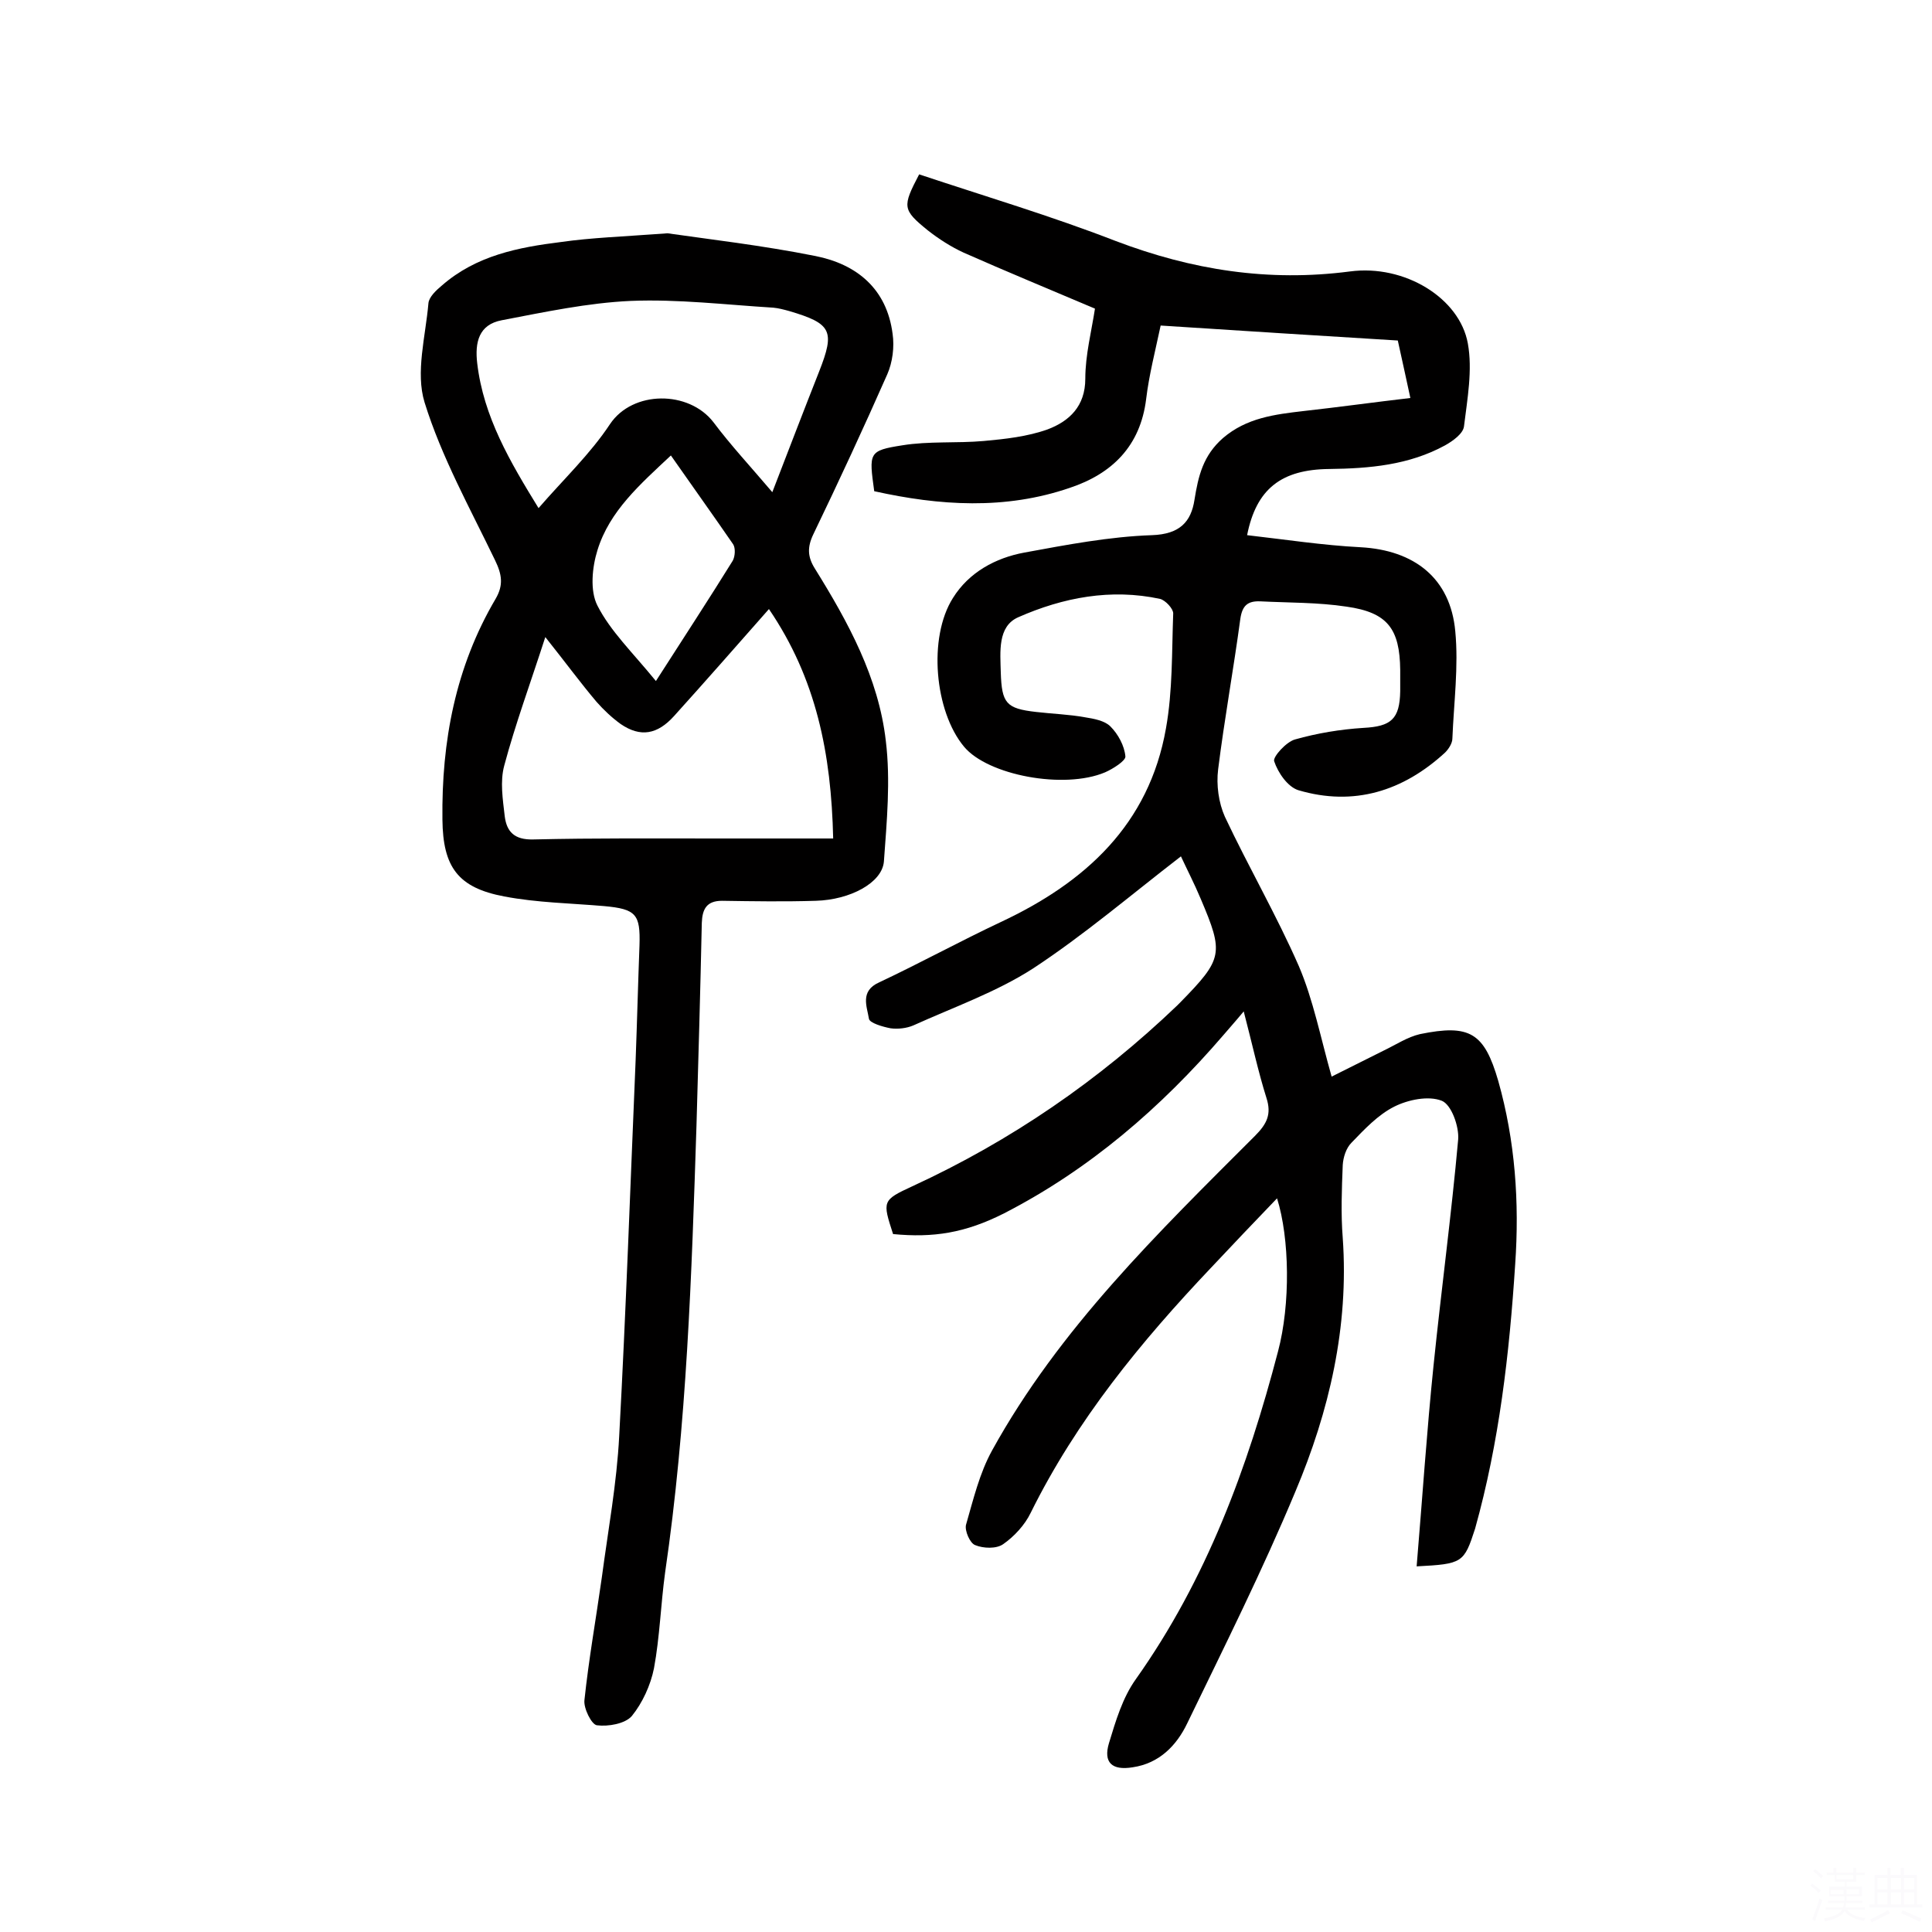
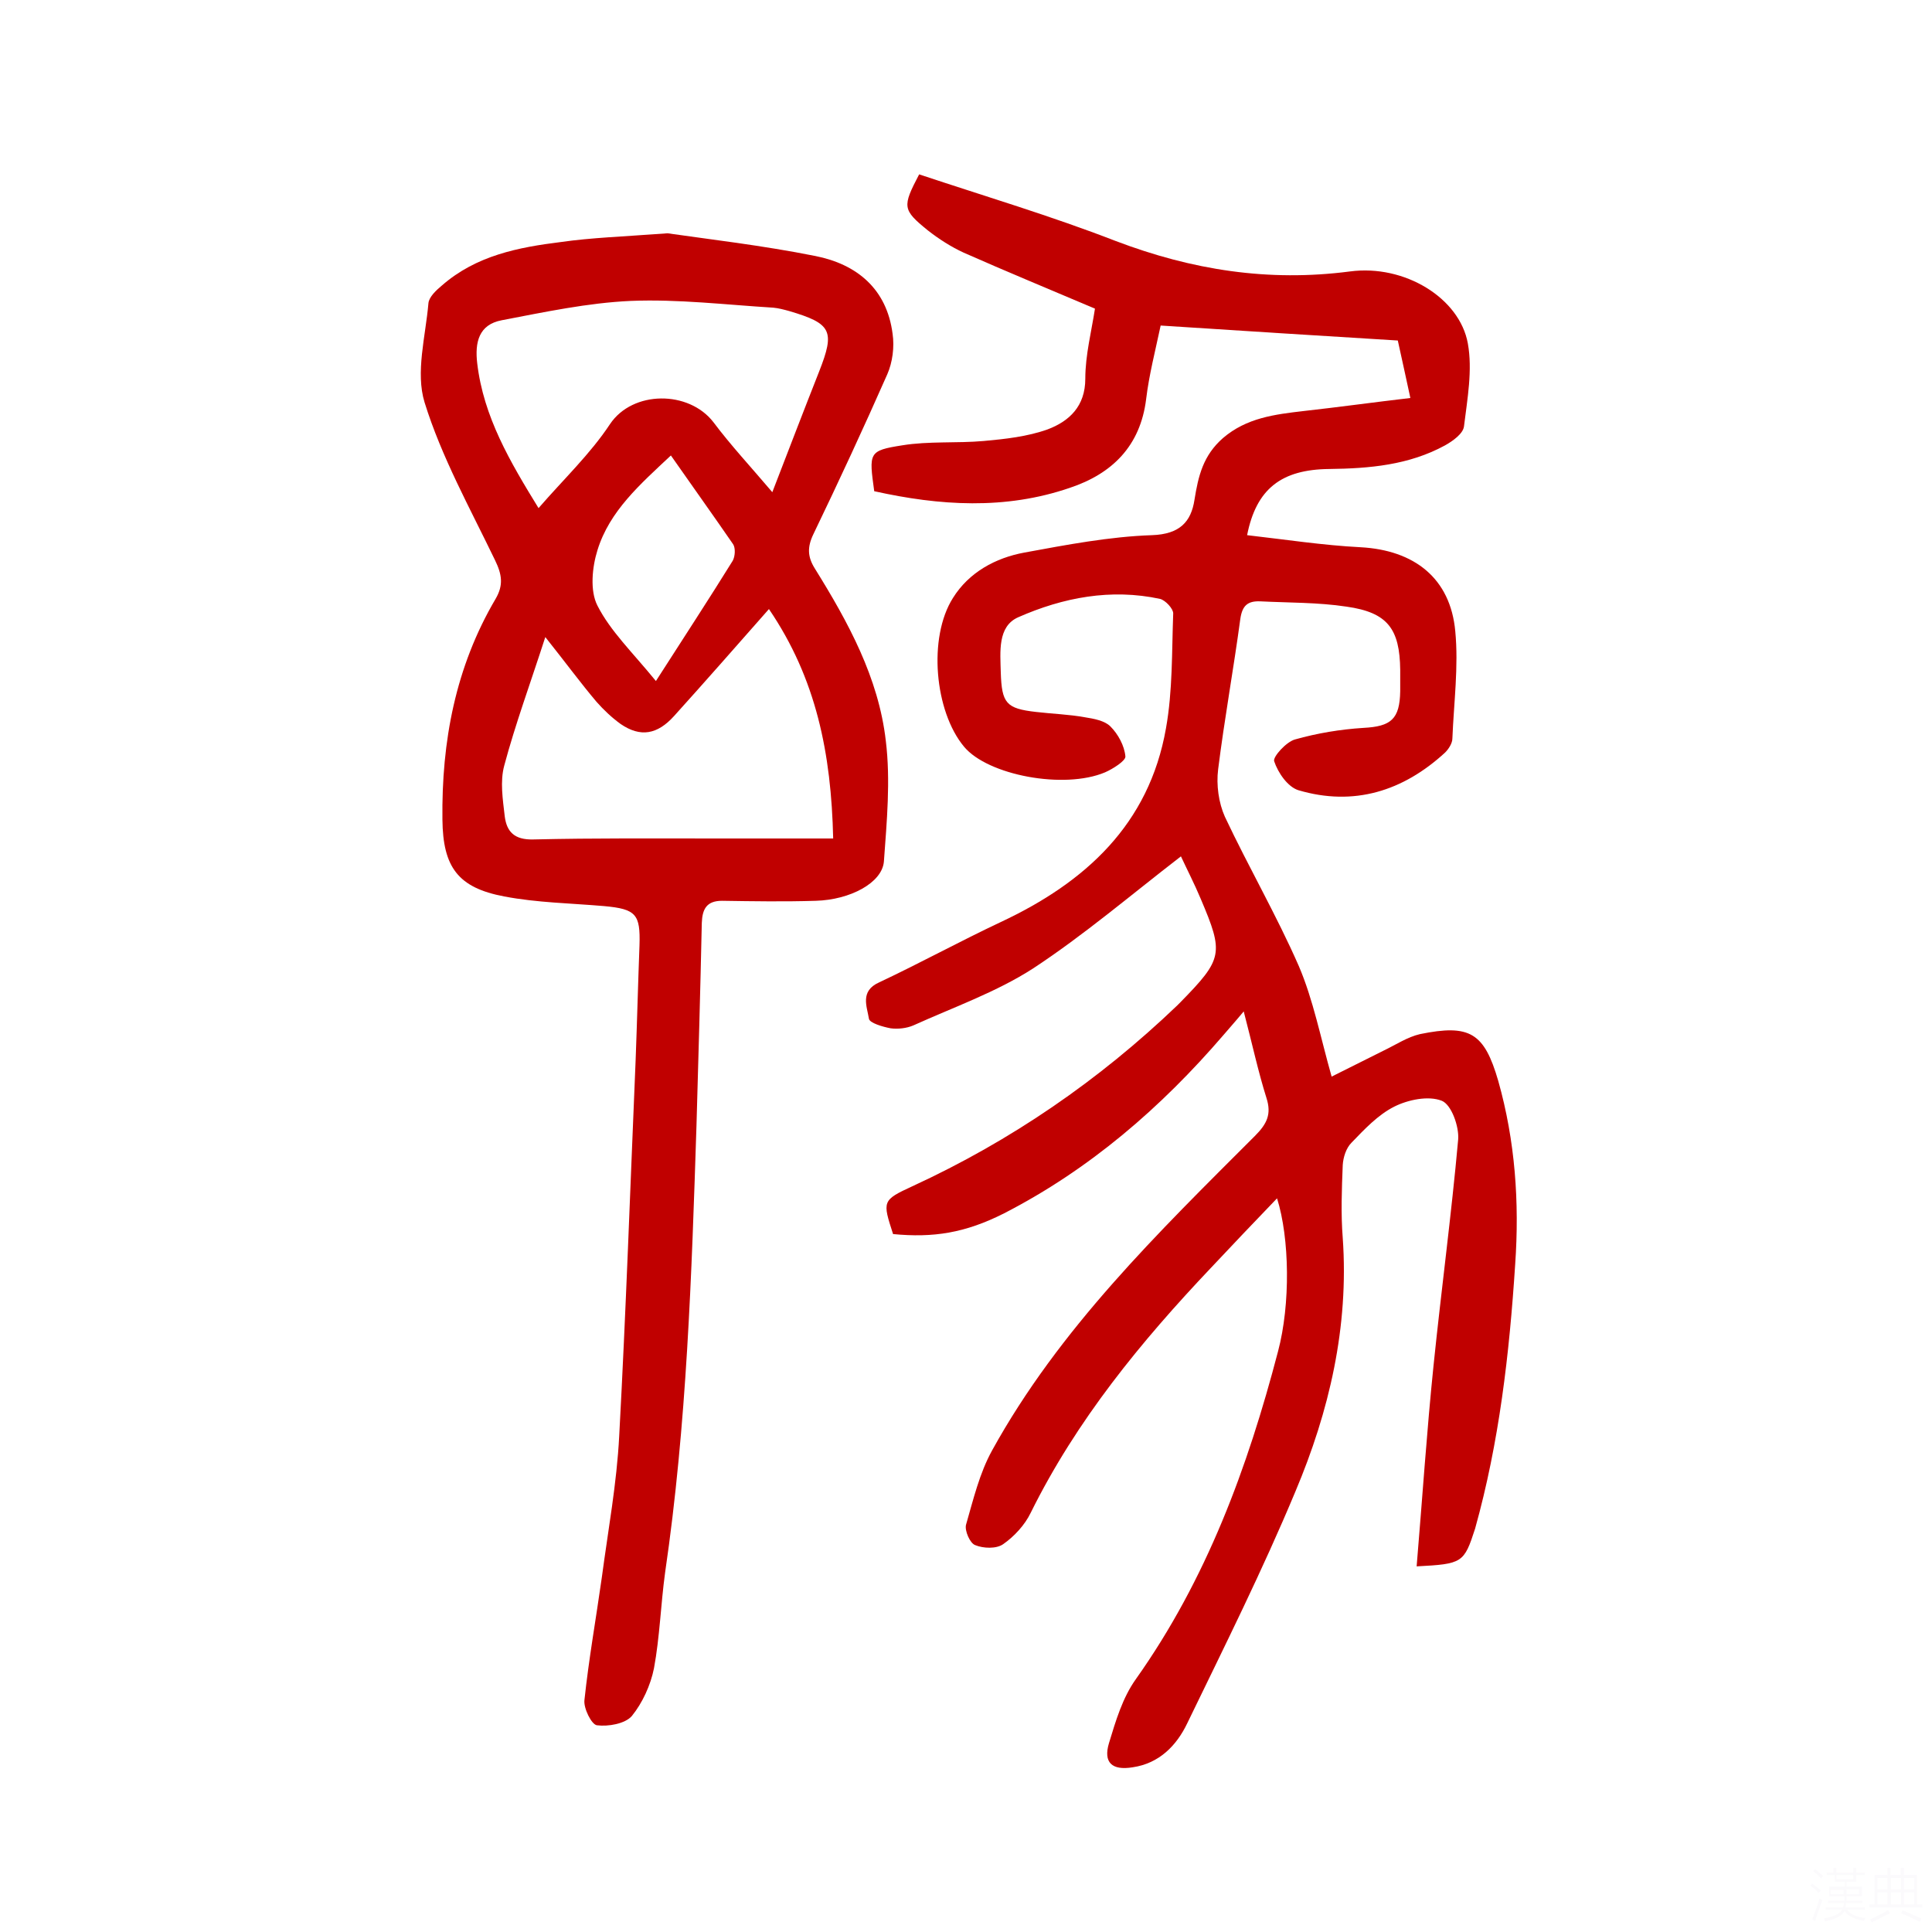
<svg xmlns="http://www.w3.org/2000/svg" enable-background="new 0 0 400 400" viewBox="0 0 400 400">
  <path d="m374.8 390.4.4-.4c.7.5 1.3 1 1.8 1.4l-.5.5c-.5-.6-1.1-1.1-1.7-1.5zm1 7.3-.6-.3c.5-1.4 1.1-2.8 1.5-4.3.2.1.4.2.6.3-.5 1.3-1 2.8-1.5 4.3zm-.4-10.3.4-.4c.4.3 1 .8 1.7 1.4l-.5.5c-.4-.5-1-1-1.6-1.5zm2.5.3h1.7v-1h.6v1h3.5v-1h.6v1h1.8v.5h-1.8v1.4h-2v1h3.2v2h-3.2v.9h3.3v.5h-3.4c0 .3-.1.6-.1.9h4v.5h-3.7c.7.9 1.9 1.5 3.8 1.7-.1.2-.2.4-.3.6-2.1-.4-3.5-1.1-4-2.1-.4 1-1.8 1.7-4 2.2-.1-.2-.2-.4-.3-.6 2.1-.4 3.4-1 3.8-1.8h-3.4v-.5h3.6c.1-.3.1-.6.2-.9h-3.3v-.5h3.4c0-.3 0-.6 0-.9h-3.2v-2h3.3v-1h-2.1v-1.4h-1.7v-.5zm1.1 3.5v1h2.7c0-.3 0-.4 0-.4 0-.1 0-.2 0-.2 0-.1 0-.2 0-.3h-2.7zm1.2-3v.9h3.5v-.9zm4.7 3h-2.6v.6.4h2.6z" fill="#fbfafc" />
  <path d="m393.6 386.7h.6v1.5h2.7v6.1h1.1v.6h-11v-.6h1.1v-6.1h2.7v-1.5h.6v1.5h2.1v-1.5zm-2.7 8.8.4.6c-1.2.6-2.5 1.3-3.8 1.9-.1-.2-.2-.4-.3-.6 1.2-.6 2.5-1.2 3.7-1.9zm-2.2-6.7v2.4h2.1v-2.4zm0 3v2.5h2.1v-2.5zm2.8-3v2.4h2.1v-2.4zm0 3v2.5h2.1v-2.5zm6 6.1c-1.4-.7-2.7-1.3-3.9-1.8l.3-.6c1.5.6 2.7 1.2 3.9 1.7zm-1.2-9.1h-2.1v2.4h2.1zm-2.1 3v2.5h2.1v-2.5z" fill="#fbfafc" />
-   <g fill="#010000">
+   <g fill="#c00000">
    <path d="m293.3 324.3c1.2-14.3 2.1-28 3.5-41.6 1.6-15.6 3.7-31.2 5.1-46.8.2-2.7-1.4-7.2-3.4-8-2.8-1.1-7-.2-9.8 1.2-3.4 1.7-6.2 4.7-8.9 7.5-1.1 1.1-1.7 3-1.8 4.6-.2 5-.4 10.1 0 15.1 1.3 18.4-2.8 35.9-9.8 52.5-6.8 16.3-14.7 32.1-22.4 48-2.2 4.6-5.8 8.3-11.3 9.1-4.3.7-6.1-1-4.9-5 1.4-4.6 2.8-9.4 5.6-13.3 14.6-20.6 23.1-43.7 29.4-67.8 2.6-9.8 2.4-23.4-.2-31.7-4.8 5-9.2 9.6-13.6 14.3-14.6 15.4-27.9 31.6-37.4 50.8-1.2 2.5-3.4 4.9-5.7 6.5-1.4 1-4.1.9-5.8.2-1.1-.4-2.2-3-1.9-4.2 1.5-5.2 2.8-10.7 5.4-15.4 13.9-25.2 34.3-45 54.4-65.1 2.5-2.5 3.5-4.5 2.4-7.9-1.7-5.4-2.9-11-4.7-17.9-2 2.4-3.1 3.6-4.2 4.9-12.9 15-27.7 27.8-45.4 36.9-8.1 4.1-14.7 5.1-23 4.3-2.2-6.8-2.3-7 4-9.9 20.4-9.4 38.6-21.9 54.8-37.4.2-.2.5-.5.7-.7 8.8-9 9-10.1 4.2-21.4-1.3-3.1-2.8-6-4.1-8.8-10.5 8.1-20.1 16.3-30.6 23.2-7.6 4.9-16.4 8-24.8 11.8-1.4.6-3.2.8-4.7.6-1.6-.3-4.4-1.1-4.5-2-.4-2.5-1.9-5.7 2.1-7.5 8.5-4 16.7-8.5 25.2-12.5 17.5-8.2 30.7-20.2 34.2-40.1 1.4-7.8 1.2-15.8 1.5-23.8 0-1-1.6-2.7-2.7-3-10.2-2.2-20.1-.3-29.4 3.8-4.3 1.9-3.7 7.2-3.6 11.4.2 6.4 1.1 7.5 7.3 8.2 3.4.4 6.8.5 10.1 1.1 1.9.3 4.1.7 5.3 1.9 1.6 1.6 2.9 4 3.1 6.2.1.9-2.6 2.6-4.2 3.3-8.5 3.6-24.3.6-29.2-5.3-6.1-7.3-7.5-22.6-2.3-30.8 3.3-5.3 8.8-8.3 14.8-9.4 8.7-1.6 17.6-3.3 26.4-3.6 5.8-.2 8.1-2.8 8.8-7.3.8-5 1.8-9.2 5.9-12.8 4.9-4.2 10.7-4.9 16.7-5.6 7.2-.8 14.4-1.8 22.1-2.7-.9-4.2-1.7-7.8-2.6-11.9-16.2-1-32.3-2-49.1-3.1-1.1 5.2-2.4 10.2-3 15.2-1.2 9.8-7.1 15.5-15.8 18.4-13.4 4.6-27 3.7-40.5.7-1.1-8-1.2-8.4 5.8-9.5 5.5-.9 11.3-.4 16.9-.9 4.4-.4 9-.9 13.2-2.4 4.5-1.7 7.8-4.8 7.8-10.5 0-4.9 1.3-9.9 2-14.5-9.4-4-18.4-7.7-27.2-11.6-2.6-1.2-5.1-2.8-7.4-4.6-5.3-4.3-5.3-4.9-1.8-11.6 13.5 4.5 27.3 8.6 40.7 13.8 15.8 6 31.6 8.5 48.5 6.3 11.3-1.5 22.7 5.5 24.4 14.9 1 5.5-.1 11.5-.8 17.2-.2 1.5-2.3 3-3.9 3.9-7.5 4.1-15.7 4.8-24 4.9-9.9.1-15.1 4.1-17 13.7 7.9.9 15.7 2.1 23.5 2.5 11.1.6 18.6 6.4 19.6 17.4.7 7.3-.3 14.8-.6 22.2 0 1-.8 2.2-1.5 2.9-8.7 8-18.9 11.2-30.4 7.8-2.2-.7-4.2-3.6-5-6-.3-.9 2.5-4 4.3-4.5 4.6-1.3 9.4-2.1 14.2-2.4 5.7-.3 7.5-1.8 7.6-7.6 0-1.5 0-2.9 0-4.4-.1-8.5-2.6-11.9-11.1-13.1-5.9-.9-12-.8-17.9-1.1-2.6-.1-3.7.9-4.1 3.6-1.4 10.4-3.3 20.8-4.6 31.2-.4 3.2.1 6.9 1.4 9.8 4.9 10.4 10.7 20.4 15.3 30.9 3 7 4.5 14.8 6.8 22.9 3.2-1.6 7-3.5 10.8-5.4 2.5-1.2 4.9-2.8 7.5-3.4 10.3-2.1 13.3-.3 16.2 9.7 3.5 12.4 4.4 25.1 3.5 38-1.2 18.5-3.3 36.8-8.3 54.7-2.3 7.1-2.6 7.3-12.1 7.8z" />
    <path d="m138.2 48.3c8.3 1.2 19.6 2.5 30.6 4.7 8.6 1.7 14.8 6.8 16 16.1.4 2.7 0 5.9-1.1 8.4-4.9 11.1-10 22.1-15.3 33.1-1.3 2.7-1.2 4.7.3 7.1 6.9 11.1 13.2 22.6 14.7 35.7 1 8.2.2 16.7-.4 25-.4 4.4-7 7.9-14.1 8.1-6.5.2-12.9.1-19.4 0-3.2 0-4.1 1.7-4.2 4.6-.3 14-.7 27.9-1.1 41.9-1 30.9-2 61.9-6.5 92.6-.9 6.6-1.1 13.3-2.3 19.8-.7 3.5-2.4 7.2-4.6 9.9-1.4 1.6-4.9 2.2-7.2 1.9-1.1-.1-2.8-3.5-2.6-5.2.9-8.5 2.4-16.9 3.6-25.4 1.3-9.8 3.1-19.5 3.6-29.3 1.4-25.9 2.3-51.8 3.4-77.8.3-7.9.5-15.9.8-23.8.2-6.4-.7-7.5-7.3-8.1-6.9-.6-13.9-.7-20.7-2-9.6-1.8-12.7-6.1-12.8-15.9-.2-16.2 2.7-31.6 11-45.7 1.7-2.9 1.3-5.1-.1-8-5.2-10.8-11.1-21.4-14.6-32.7-1.9-6.2.2-13.6.8-20.5.1-1.3 1.6-2.7 2.8-3.7 7.1-6.2 15.8-7.9 24.7-9 6.3-.9 12.6-1.1 22-1.8zm34.3 125.3c-.4-17.6-3.5-33.1-13.3-47.5-6.7 7.6-13.1 14.9-19.6 22.1-3.5 3.9-7 4.5-11.1 1.7-1.8-1.3-3.5-2.9-5-4.6-3.3-3.9-6.3-8-10.6-13.4-3.1 9.6-6.2 18-8.5 26.6-.9 3.3-.3 7 .1 10.5.4 3.2 2 4.9 5.9 4.8 12.7-.3 25.3-.2 38-.2zm-12.6-71.7c3.4-8.8 6.5-16.9 9.7-25 3.3-8.4 2.6-9.9-6.2-12.5-1.1-.3-2.2-.6-3.3-.7-9.8-.6-19.7-1.8-29.5-1.4-8.9.4-17.8 2.3-26.7 4-4.8.9-5.6 4.6-5.1 8.9 1.3 11.1 6.8 20.4 12.7 30 5.2-6 10.7-11.2 14.8-17.4 4.7-7 16.3-7 21.4-.4 3.6 4.8 7.7 9.2 12.2 14.5zm-21-7.6c-6.4 6-12.7 11.5-15.2 19.6-1.1 3.5-1.6 8.4 0 11.5 2.7 5.3 7.2 9.6 12.1 15.6 5.9-9.2 11-17 15.9-24.9.5-.9.6-2.6.1-3.4-4.2-6.1-8.5-12.1-12.9-18.4z" />
  </g>
</svg>
